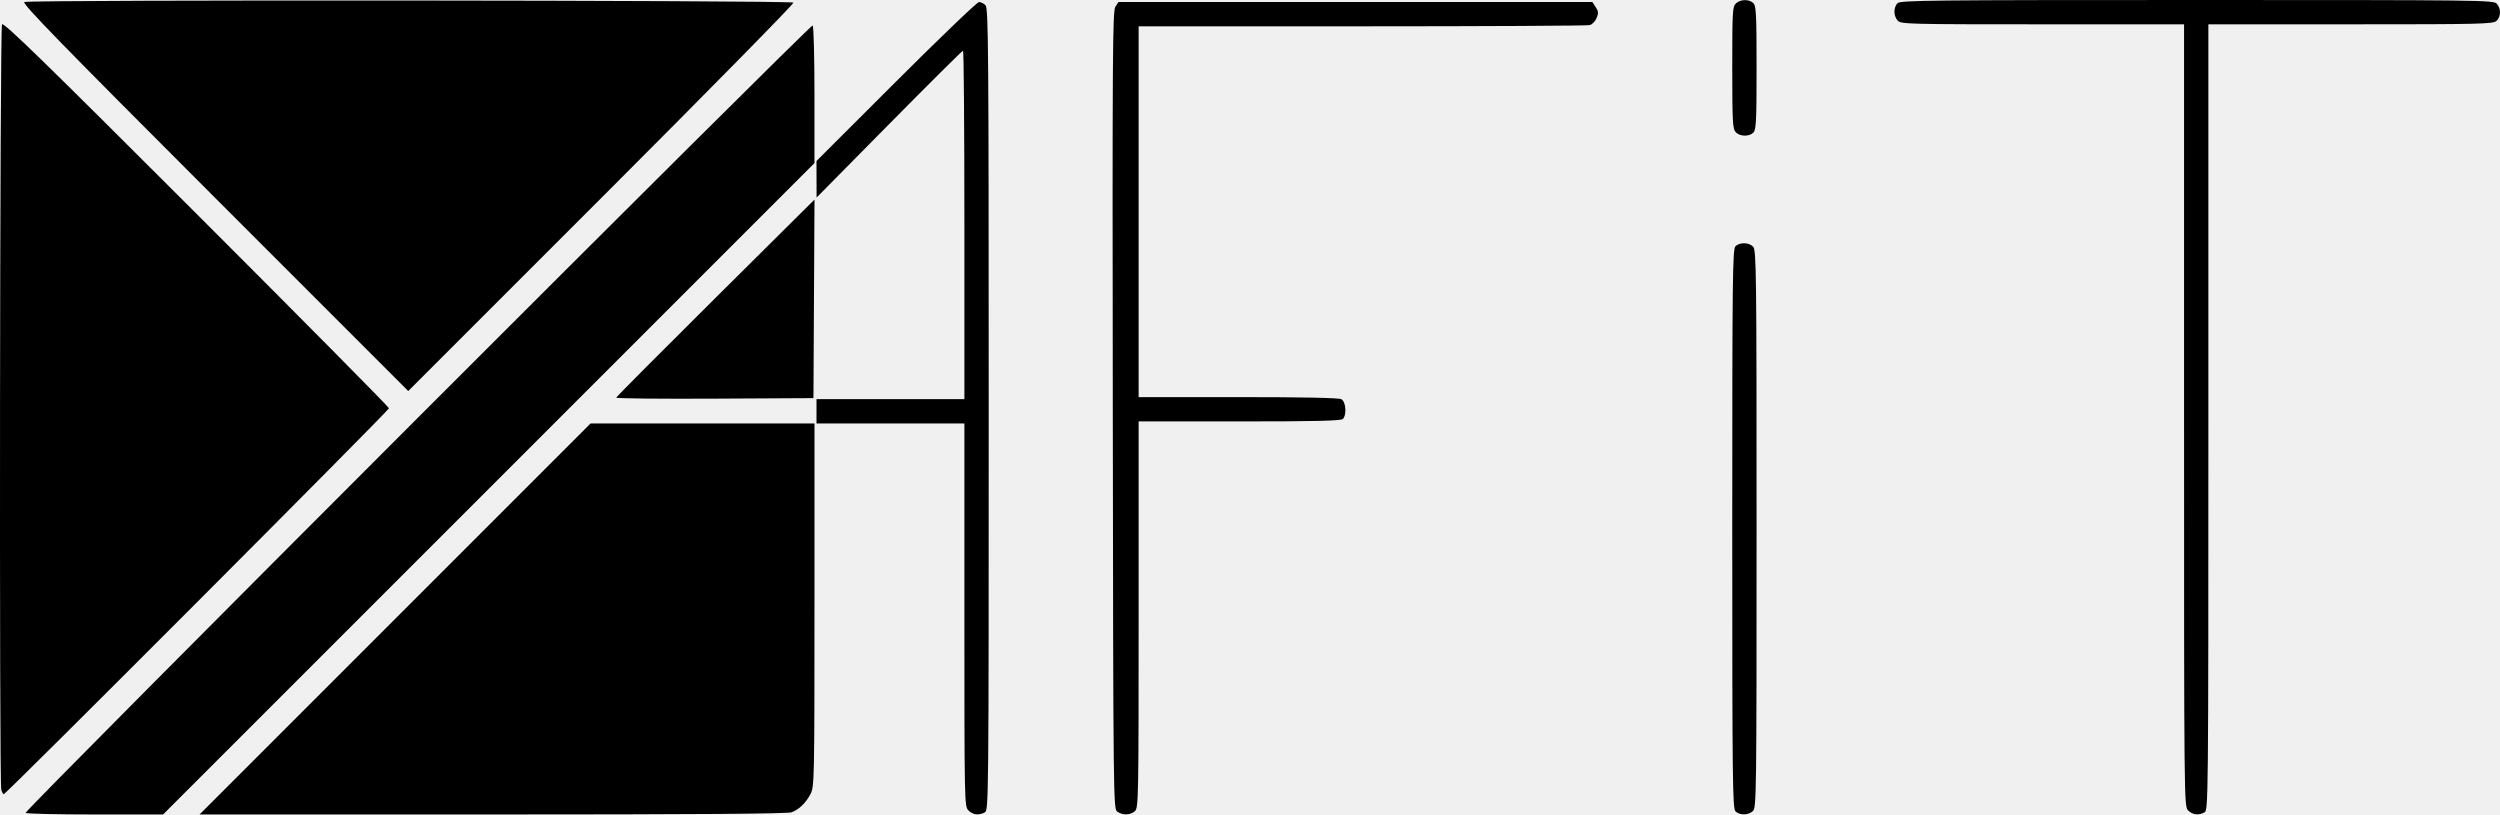
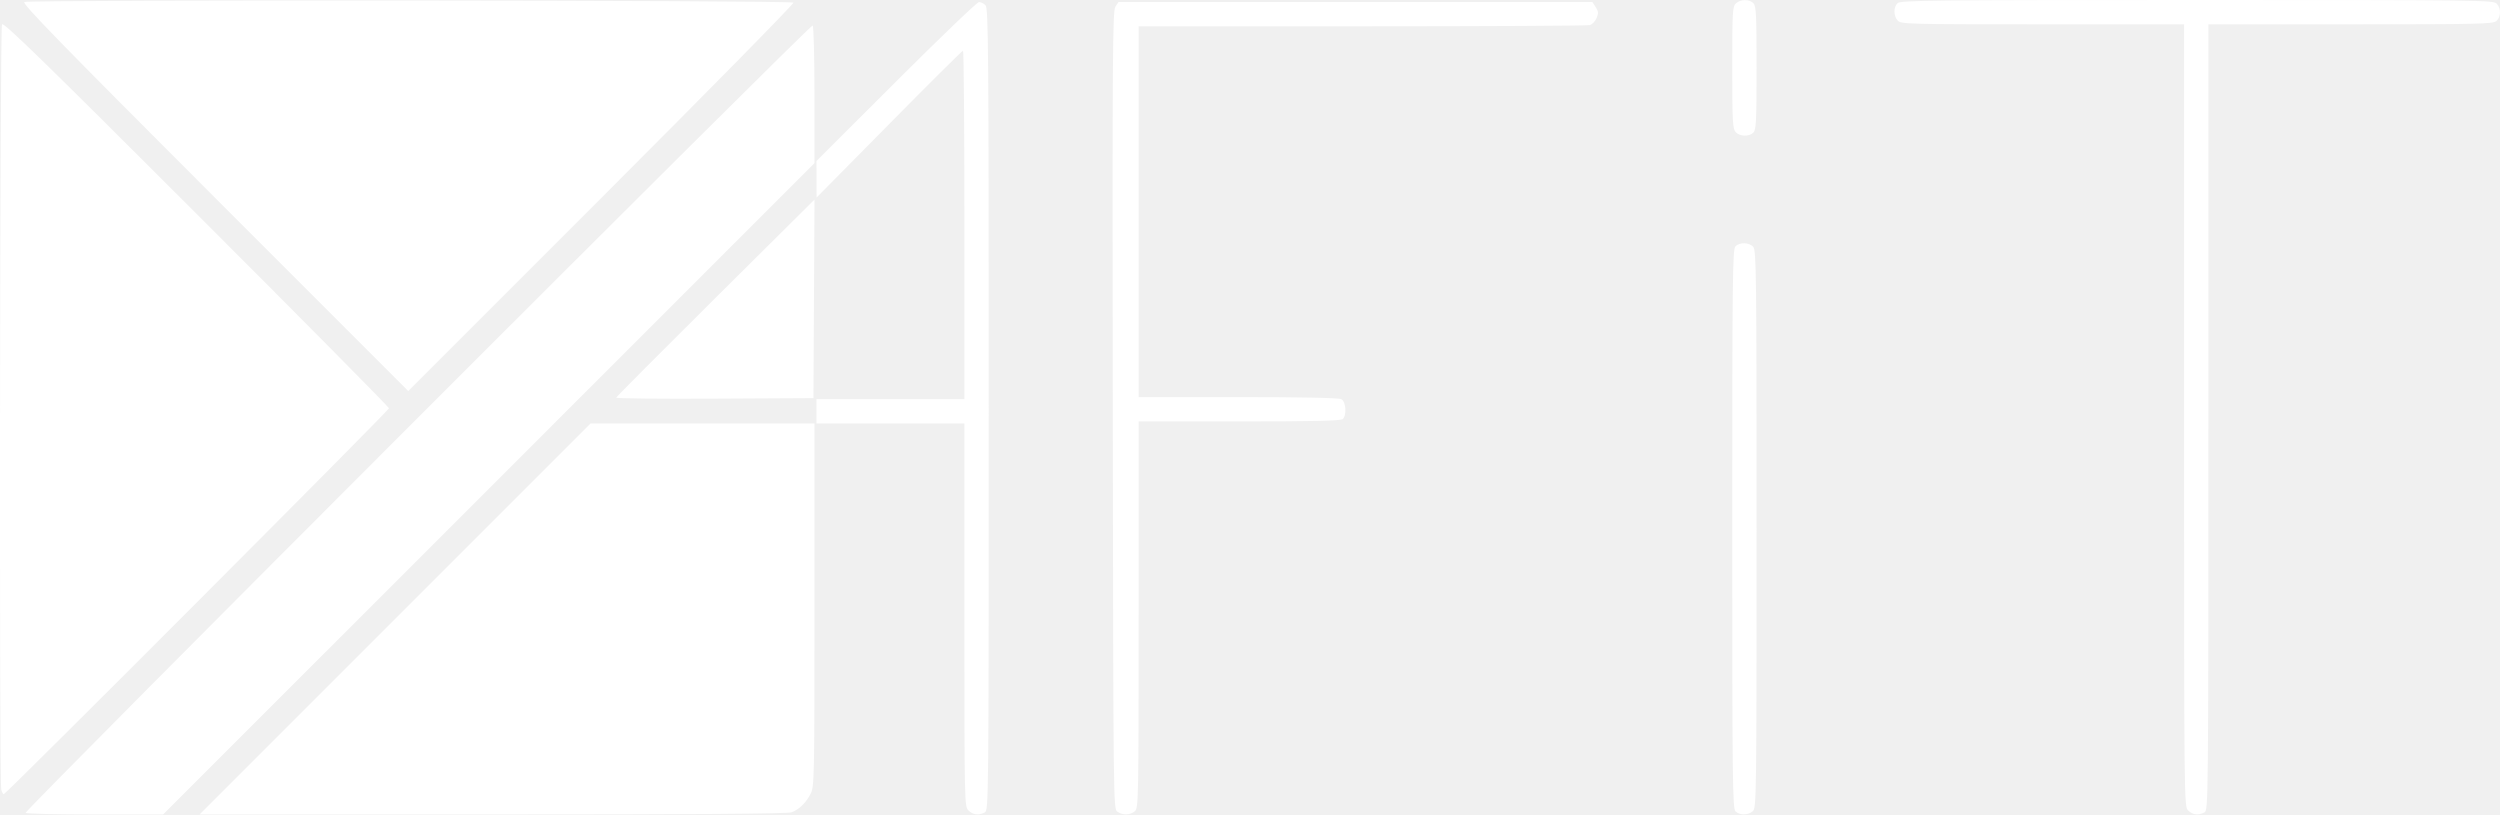
<svg xmlns="http://www.w3.org/2000/svg" width="326.478mm" height="106.362mm" viewBox="0 0 326.478 106.362" version="1.1" id="svg5" xml:space="preserve">
  <defs id="defs2" />
  <g id="layer1" transform="translate(59.33077,-104.9067)">
-     <path style="fill:#000000;stroke-width:0.265" d="m -55.988,211.062 c -0.179,-0.289 102.495,-103.009 102.784,-102.83 0.13,0.08 0.235,4.146 0.235,9.06 v 8.914 L 4.499,168.738 -38.033,211.269 h -8.914 c -4.903,0 -8.971,-0.093 -9.042,-0.207 z M -7.737,185.737 17.794,160.205 h 14.619 14.619 v 23.691 c 0,22.766 -0.02,23.729 -0.503,24.672 -0.608,1.185 -1.487,2.039 -2.49,2.419 -0.515,0.195 -12.553,0.282 -39.026,0.282 H -33.269 Z m 74.877,25.003 c -0.522,-0.522 -0.529,-0.882 -0.529,-25.532 V 160.205 h -9.657 -9.657 v -1.587 -1.587 h 9.657 9.657 v -22.754 c 0,-12.515 -0.08,-22.754 -0.178,-22.754 -0.098,0 -4.441,4.316 -9.652,9.591 l -9.474,9.591 -0.006,-2.386 -0.006,-2.386 10.393,-10.38 c 5.716,-5.709 10.589,-10.38 10.829,-10.38 0.24,0 0.623,0.187 0.852,0.416 0.375,0.375 0.416,5.528 0.416,52.775 0,51.495 -0.008,52.364 -0.512,52.633 -0.784,0.42 -1.551,0.328 -2.134,-0.255 z m 19.431,0.154 c -0.505,-0.369 -0.515,-1.248 -0.582,-52.431 -0.061,-46.363 -0.024,-52.123 0.337,-52.673 l 0.405,-0.618 h 30.944 30.944 l 0.434,0.663 c 0.361,0.551 0.381,0.792 0.117,1.43 -0.175,0.422 -0.576,0.836 -0.891,0.921 -0.316,0.085 -13.7,0.155 -29.744,0.157 l -29.17,0.004 v 24.209 24.209 h 12.982 c 8.443,0 13.161,0.096 13.494,0.274 0.591,0.316 0.722,2.056 0.194,2.584 -0.238,0.238 -3.598,0.318 -13.494,0.318 H 89.365 v 25.227 c 0,24.103 -0.022,25.246 -0.484,25.665 -0.594,0.537 -1.623,0.565 -2.31,0.062 z m 80.732,-0.04 c -0.374,-0.374 -0.416,-4.084 -0.416,-36.89 0,-32.806 0.042,-36.517 0.416,-36.89 0.561,-0.561 1.784,-0.526 2.321,0.068 0.403,0.445 0.438,3.383 0.438,36.868 0,34.913 -0.02,36.402 -0.484,36.822 -0.611,0.553 -1.733,0.564 -2.275,0.022 z m 59.115,-0.113 c -0.526,-0.526 -0.529,-0.882 -0.529,-51.594 v -51.065 h -18.48 c -17.567,0 -18.501,-0.024 -18.918,-0.484 -0.553,-0.611 -0.564,-1.733 -0.022,-2.275 0.374,-0.374 4.287,-0.416 39.117,-0.416 37.157,0 38.719,0.019 39.139,0.484 0.578,0.639 0.556,1.708 -0.046,2.253 -0.441,0.399 -2.145,0.438 -19.05,0.438 h -18.566 v 51.32 c 0,50.468 -0.008,51.324 -0.512,51.594 -0.784,0.42 -1.551,0.328 -2.134,-0.255 z m -285.583,-2.712 c -0.277,-1.034 -0.183,-99.512 0.096,-99.946 0.202,-0.315 5.449,4.796 25.396,24.738 13.828,13.824 25.141,25.254 25.141,25.401 0,0.283 -50.024,50.403 -50.307,50.403 -0.092,0 -0.239,-0.268 -0.327,-0.595 z m 80.309,-51.194 c 0.023,-0.111 5.859,-5.975 12.967,-13.033 l 12.925,-12.832 -0.069,12.964 -0.069,12.964 -12.898,0.069 c -7.094,0.038 -12.879,-0.022 -12.856,-0.132 z m -52.43,-26.136 c -20.071,-20.076 -25.186,-25.326 -24.87,-25.53 0.484,-0.312 100.13,-0.232 100.442,0.08 0.115,0.115 -11.156,11.575 -25.048,25.466 l -25.257,25.257 z m 198.611,-8.548 c -0.387,-0.428 -0.438,-1.407 -0.438,-8.426 0,-7.358 0.036,-7.974 0.484,-8.38 0.611,-0.553 1.733,-0.564 2.275,-0.022 0.36,0.36 0.416,1.499 0.416,8.448 0,6.949 -0.056,8.088 -0.416,8.448 -0.561,0.561 -1.784,0.526 -2.321,-0.068 z" id="path360" />
+     <path style="fill:#ffffff;stroke-width:0.265" d="m -55.988,211.062 c -0.179,-0.289 102.495,-103.009 102.784,-102.83 0.13,0.08 0.235,4.146 0.235,9.06 v 8.914 L 4.499,168.738 -38.033,211.269 h -8.914 c -4.903,0 -8.971,-0.093 -9.042,-0.207 z M -7.737,185.737 17.794,160.205 h 14.619 14.619 v 23.691 c 0,22.766 -0.02,23.729 -0.503,24.672 -0.608,1.185 -1.487,2.039 -2.49,2.419 -0.515,0.195 -12.553,0.282 -39.026,0.282 H -33.269 Z m 74.877,25.003 c -0.522,-0.522 -0.529,-0.882 -0.529,-25.532 V 160.205 h -9.657 -9.657 v -1.587 -1.587 h 9.657 9.657 v -22.754 c 0,-12.515 -0.08,-22.754 -0.178,-22.754 -0.098,0 -4.441,4.316 -9.652,9.591 l -9.474,9.591 -0.006,-2.386 -0.006,-2.386 10.393,-10.38 c 5.716,-5.709 10.589,-10.38 10.829,-10.38 0.24,0 0.623,0.187 0.852,0.416 0.375,0.375 0.416,5.528 0.416,52.775 0,51.495 -0.008,52.364 -0.512,52.633 -0.784,0.42 -1.551,0.328 -2.134,-0.255 z m 19.431,0.154 c -0.505,-0.369 -0.515,-1.248 -0.582,-52.431 -0.061,-46.363 -0.024,-52.123 0.337,-52.673 l 0.405,-0.618 h 30.944 30.944 l 0.434,0.663 c 0.361,0.551 0.381,0.792 0.117,1.43 -0.175,0.422 -0.576,0.836 -0.891,0.921 -0.316,0.085 -13.7,0.155 -29.744,0.157 l -29.17,0.004 v 24.209 24.209 h 12.982 c 8.443,0 13.161,0.096 13.494,0.274 0.591,0.316 0.722,2.056 0.194,2.584 -0.238,0.238 -3.598,0.318 -13.494,0.318 H 89.365 v 25.227 c 0,24.103 -0.022,25.246 -0.484,25.665 -0.594,0.537 -1.623,0.565 -2.31,0.062 z m 80.732,-0.04 c -0.374,-0.374 -0.416,-4.084 -0.416,-36.89 0,-32.806 0.042,-36.517 0.416,-36.89 0.561,-0.561 1.784,-0.526 2.321,0.068 0.403,0.445 0.438,3.383 0.438,36.868 0,34.913 -0.02,36.402 -0.484,36.822 -0.611,0.553 -1.733,0.564 -2.275,0.022 z m 59.115,-0.113 c -0.526,-0.526 -0.529,-0.882 -0.529,-51.594 v -51.065 h -18.48 c -17.567,0 -18.501,-0.024 -18.918,-0.484 -0.553,-0.611 -0.564,-1.733 -0.022,-2.275 0.374,-0.374 4.287,-0.416 39.117,-0.416 37.157,0 38.719,0.019 39.139,0.484 0.578,0.639 0.556,1.708 -0.046,2.253 -0.441,0.399 -2.145,0.438 -19.05,0.438 h -18.566 v 51.32 c 0,50.468 -0.008,51.324 -0.512,51.594 -0.784,0.42 -1.551,0.328 -2.134,-0.255 z m -285.583,-2.712 c -0.277,-1.034 -0.183,-99.512 0.096,-99.946 0.202,-0.315 5.449,4.796 25.396,24.738 13.828,13.824 25.141,25.254 25.141,25.401 0,0.283 -50.024,50.403 -50.307,50.403 -0.092,0 -0.239,-0.268 -0.327,-0.595 z m 80.309,-51.194 c 0.023,-0.111 5.859,-5.975 12.967,-13.033 l 12.925,-12.832 -0.069,12.964 -0.069,12.964 -12.898,0.069 c -7.094,0.038 -12.879,-0.022 -12.856,-0.132 z m -52.43,-26.136 c -20.071,-20.076 -25.186,-25.326 -24.87,-25.53 0.484,-0.312 100.13,-0.232 100.442,0.08 0.115,0.115 -11.156,11.575 -25.048,25.466 l -25.257,25.257 z m 198.611,-8.548 c -0.387,-0.428 -0.438,-1.407 -0.438,-8.426 0,-7.358 0.036,-7.974 0.484,-8.38 0.611,-0.553 1.733,-0.564 2.275,-0.022 0.36,0.36 0.416,1.499 0.416,8.448 0,6.949 -0.056,8.088 -0.416,8.448 -0.561,0.561 -1.784,0.526 -2.321,-0.068 z" id="path360" />
  </g>
</svg>
